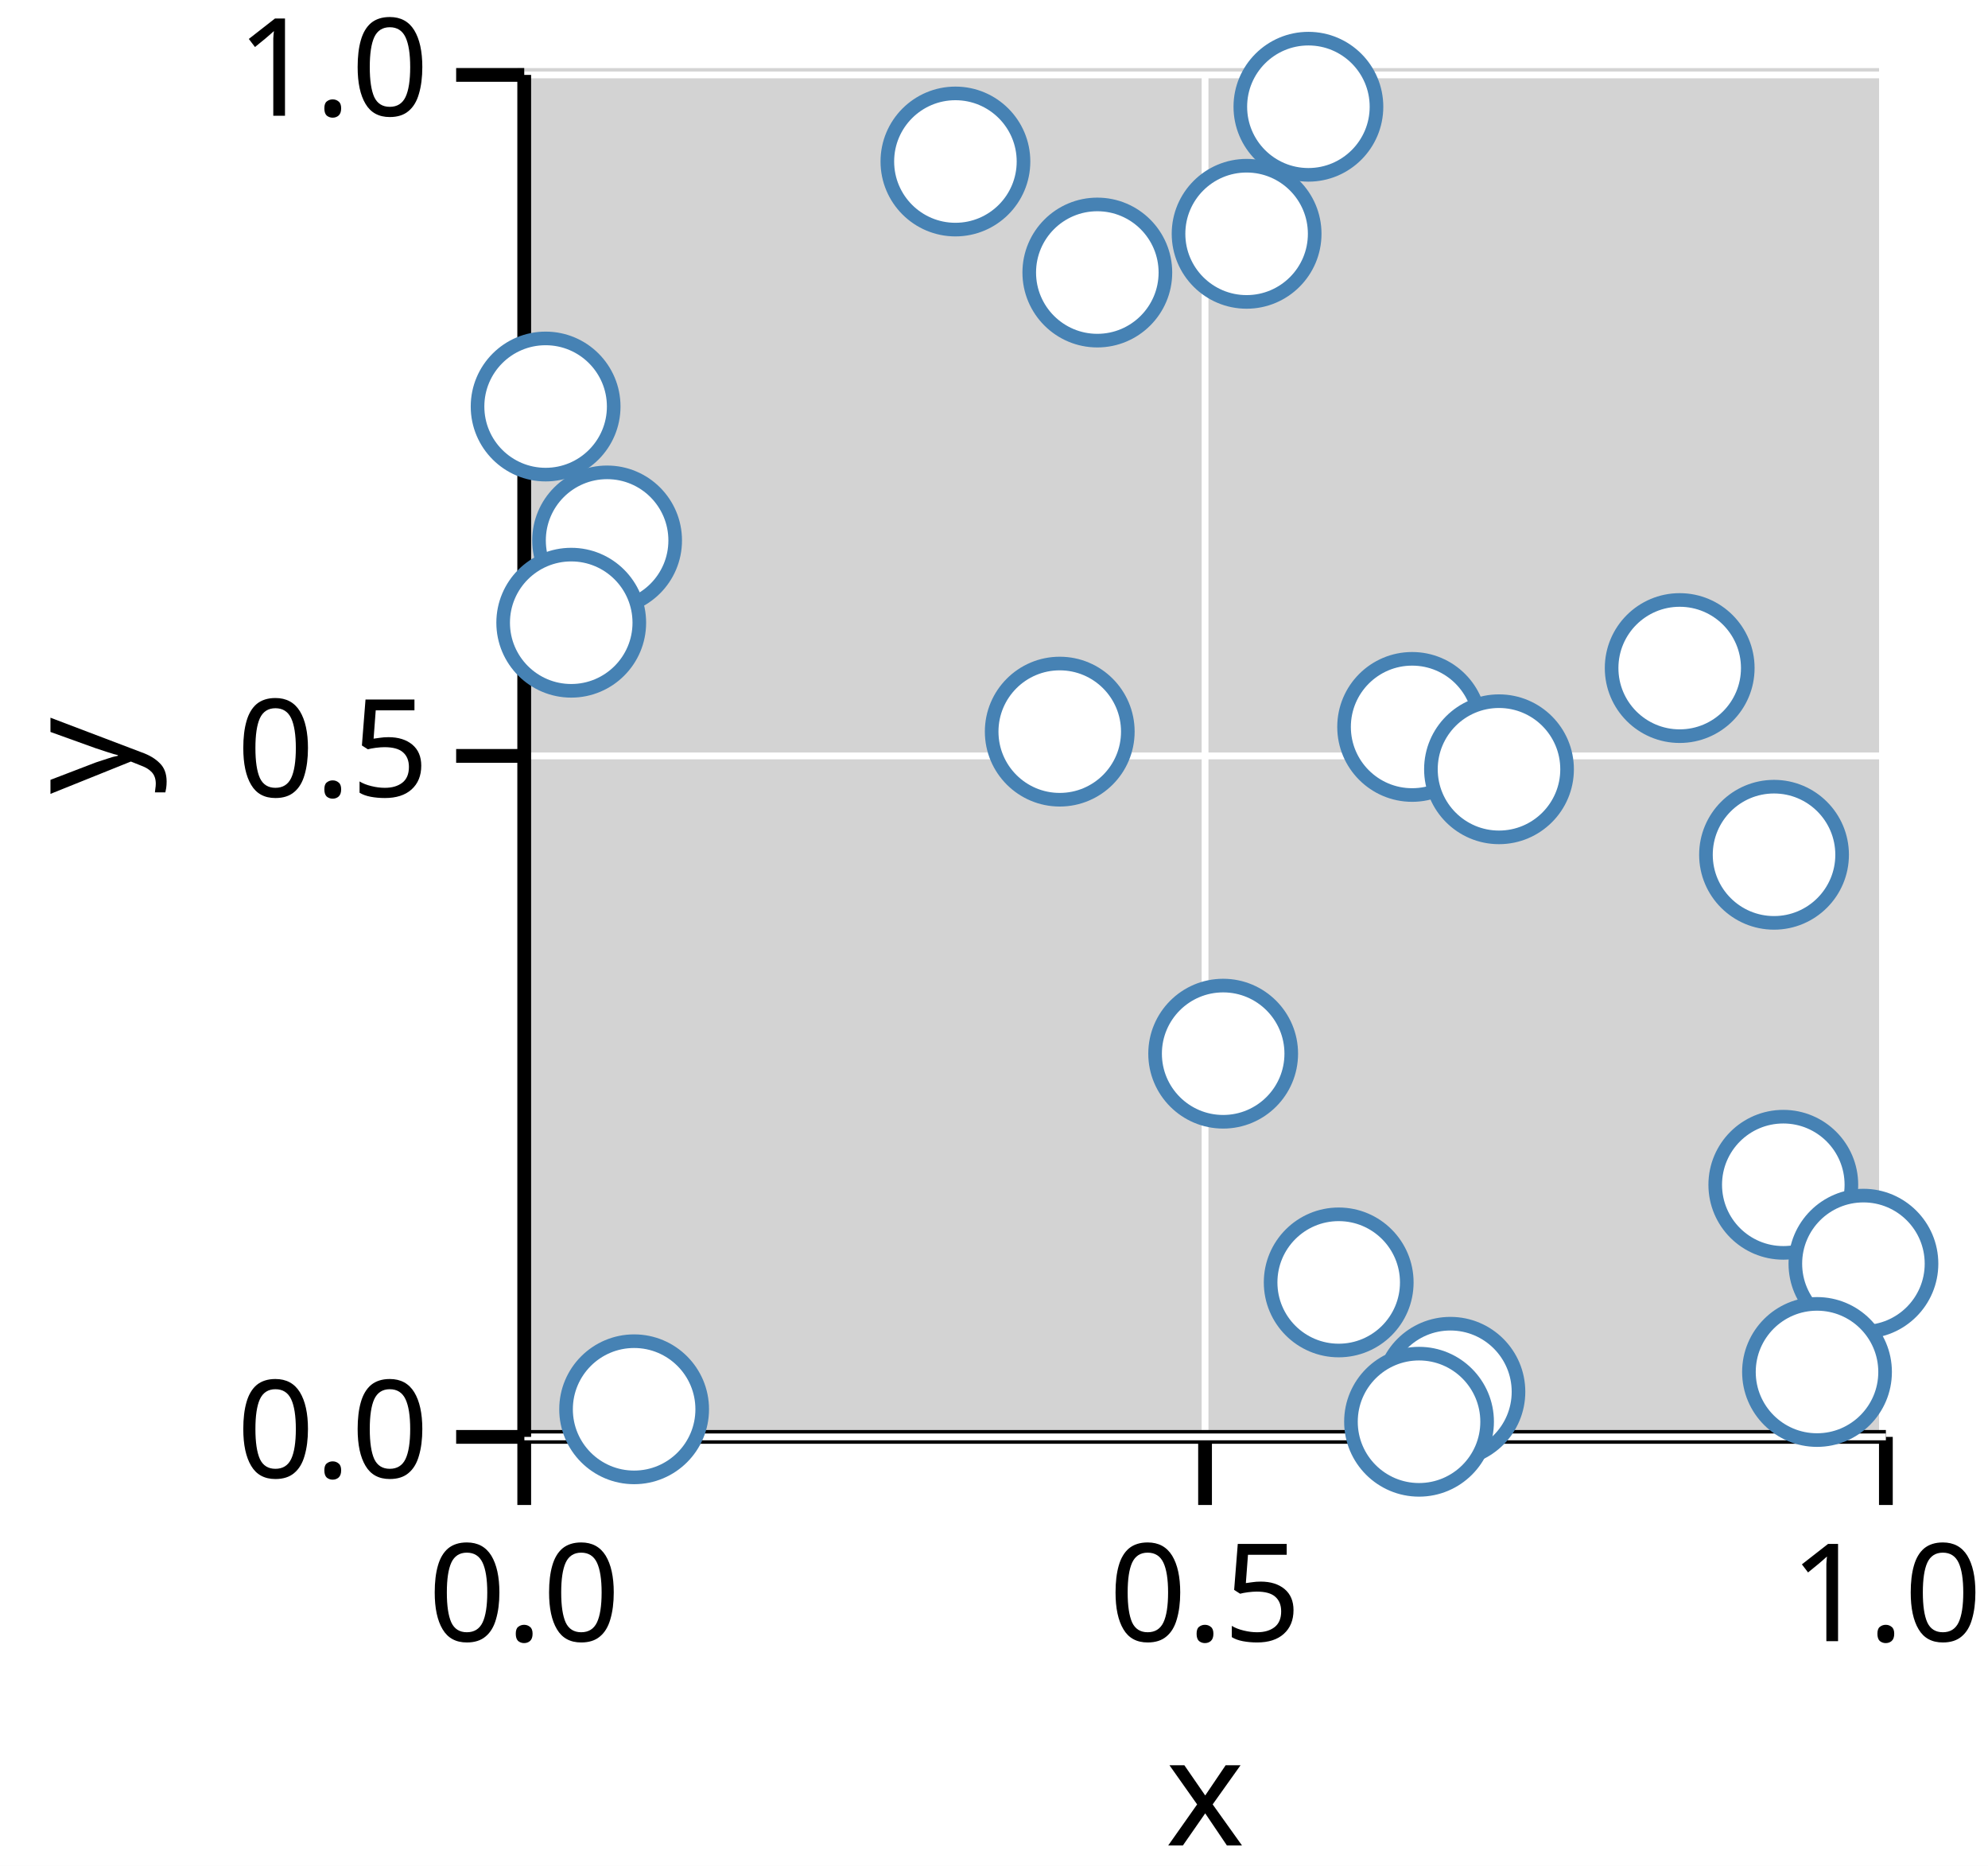
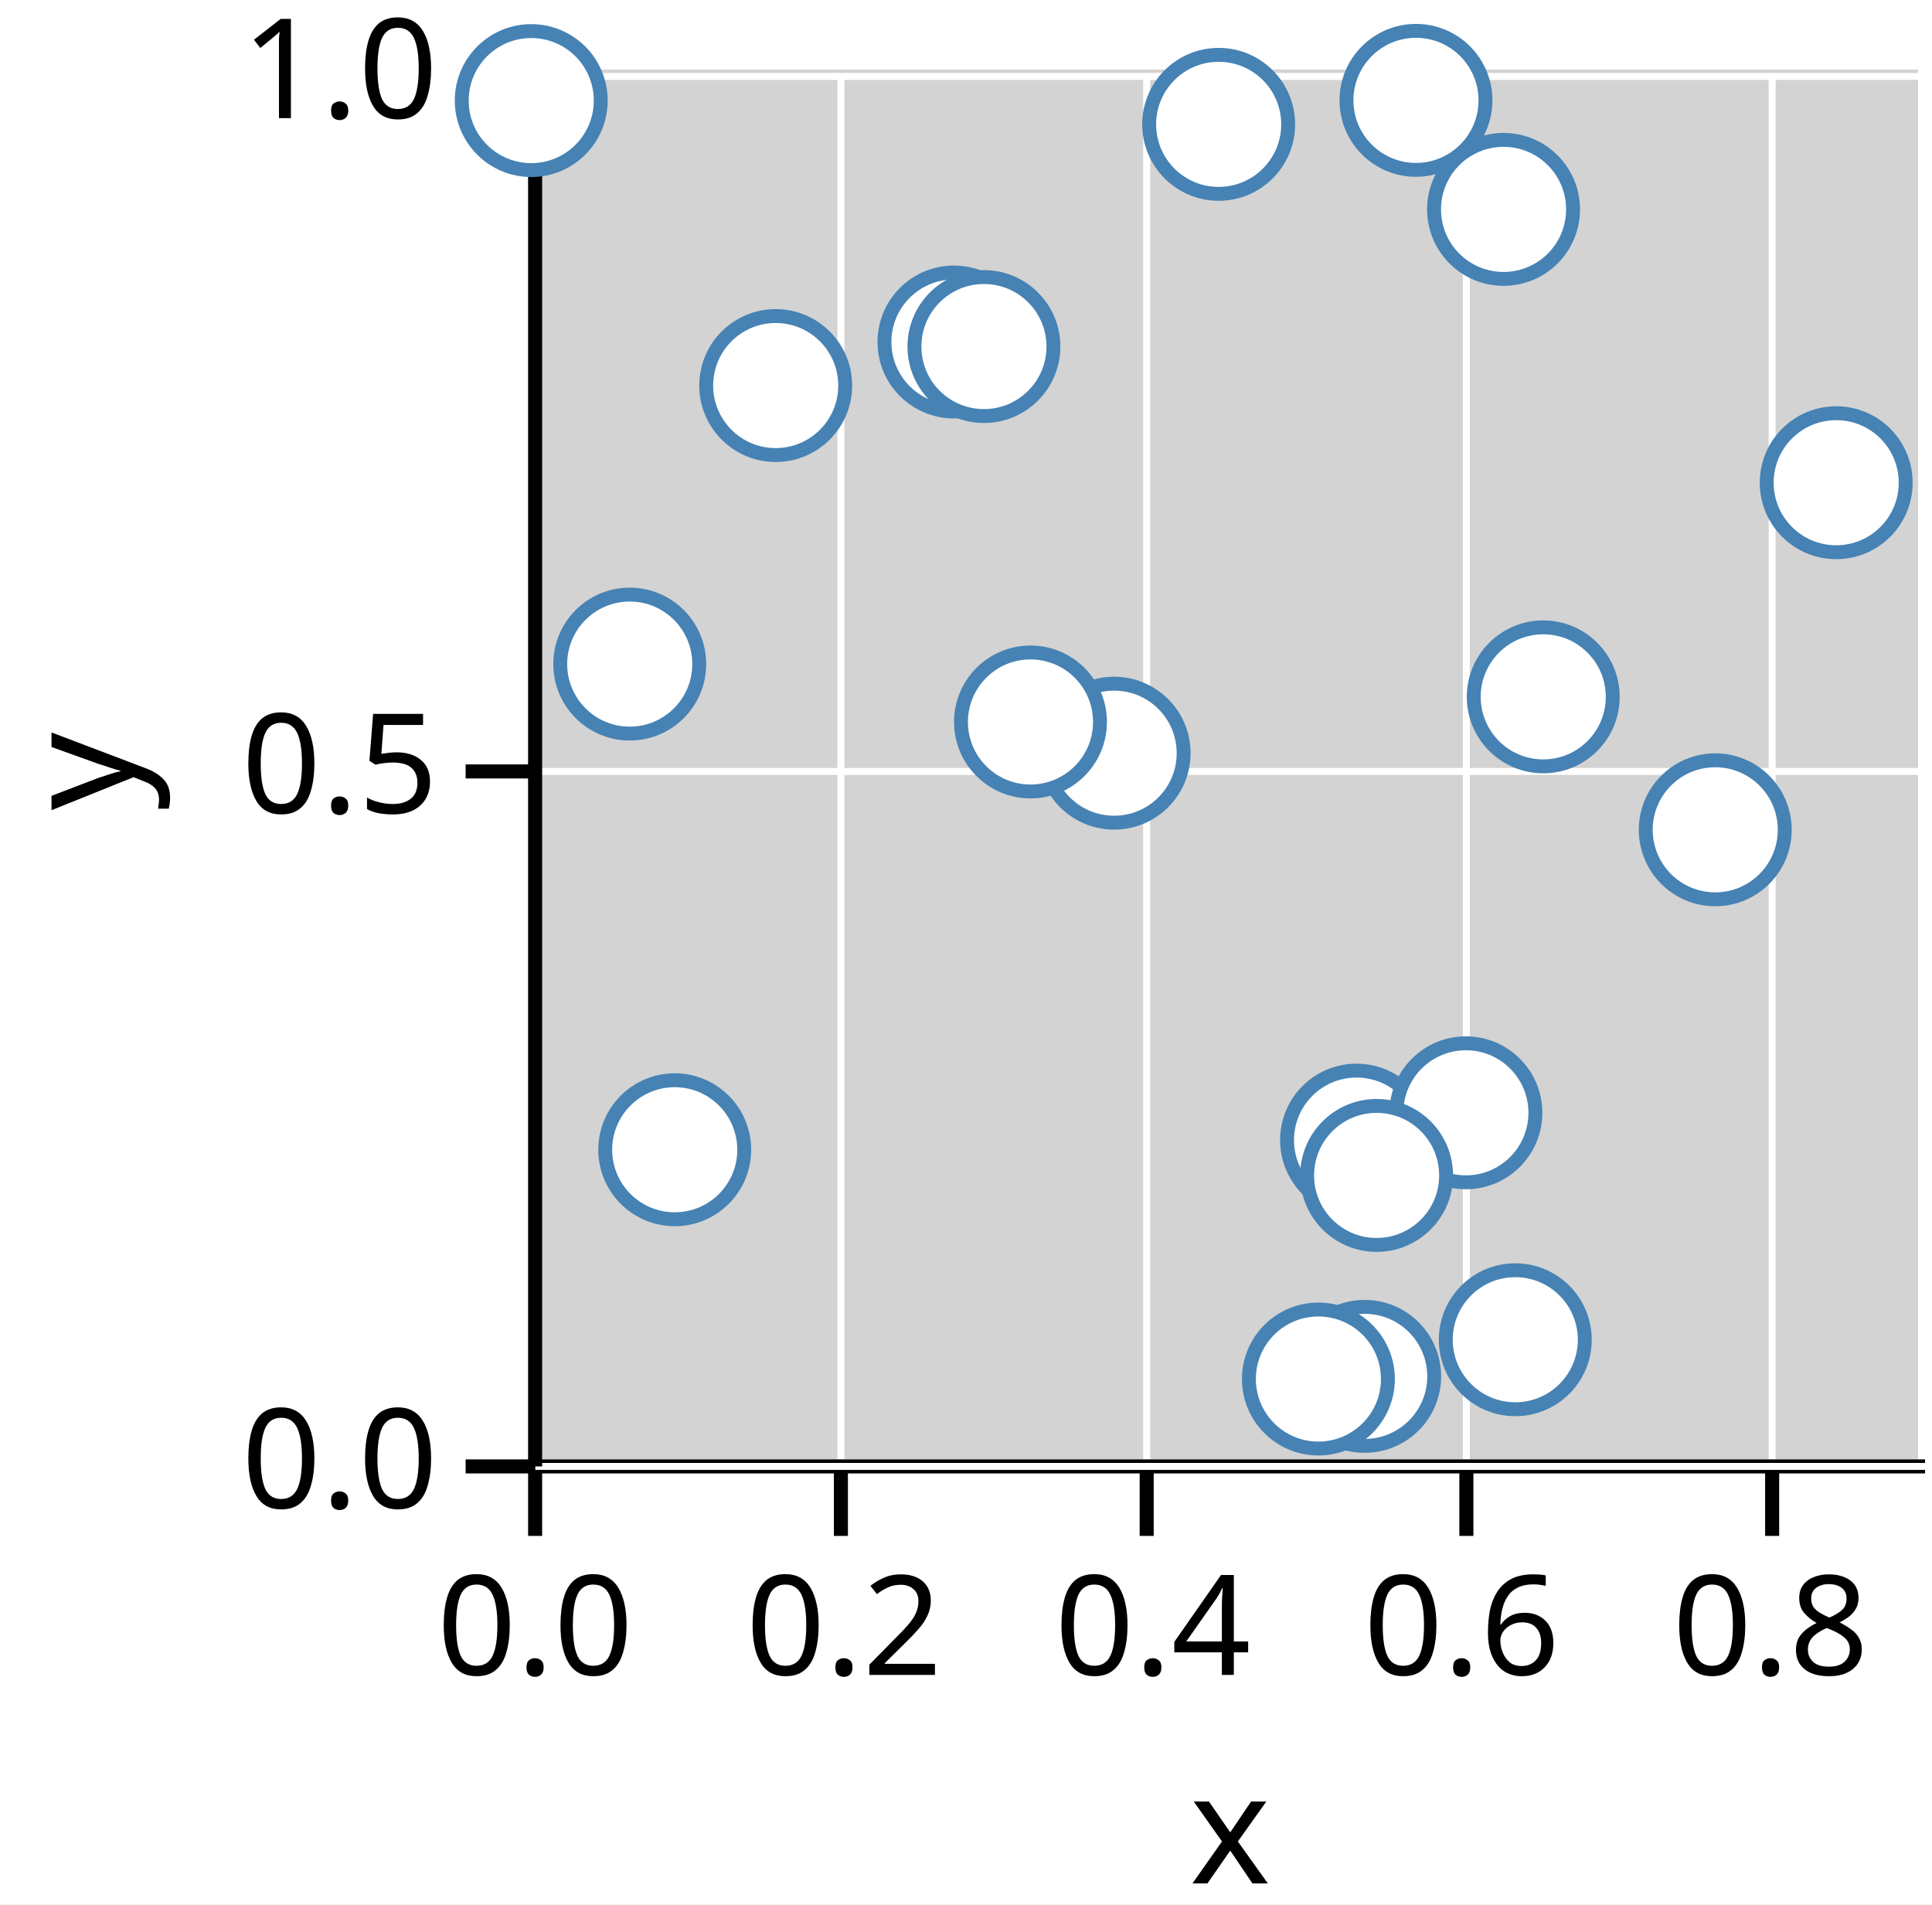
- <svg xmlns="http://www.w3.org/2000/svg" version="1.1" class="marks" width="146" height="137" viewBox="0 0 146 137">
-   <rect width="146" height="137" fill="white" />
+ <svg xmlns="http://www.w3.org/2000/svg" version="1.1" class="marks" width="139" height="137" viewBox="0 0 139 137">
+   <rect width="139" height="137" fill="white" />
  <g fill="none" stroke-miterlimit="10" transform="translate(38,5)">
    <g class="mark-group role-frame root" role="graphics-object" aria-roledescription="group mark container">
      <g transform="translate(0,0)">
        <path class="background" aria-hidden="true" d="M0,0h100v100h-100Z" fill="lightgray" />
        <g>
-           <g class="mark-group role-axis" role="graphics-symbol" aria-roledescription="axis" aria-label="X-axis titled 'x' for a linear scale with values from 0.0 to 1.0">
+           <g class="mark-group role-axis" role="graphics-symbol" aria-roledescription="axis" aria-label="X-axis titled 'x' for a linear scale with values from 0.0 to 0.9">
            <g transform="translate(0.5,100.5)">
              <path class="background" aria-hidden="true" d="M0,0h0v0h0Z" pointer-events="none" />
              <g>
                <g class="mark-rule role-axis-grid" pointer-events="none">
                  <line transform="translate(0,0)" x2="0" y2="-100" stroke="white" stroke-width="0.5" stroke-dasharray="0" opacity="1" />
-                   <line transform="translate(50,0)" x2="0" y2="-100" stroke="white" stroke-width="0.5" stroke-dasharray="0" opacity="1" />
-                   <line transform="translate(100,0)" x2="0" y2="-100" stroke="white" stroke-width="0.5" stroke-dasharray="0" opacity="1" />
+                   <line transform="translate(22,0)" x2="0" y2="-100" stroke="white" stroke-width="0.5" stroke-dasharray="0" opacity="1" />
+                   <line transform="translate(44,0)" x2="0" y2="-100" stroke="white" stroke-width="0.5" stroke-dasharray="0" opacity="1" />
+                   <line transform="translate(67,0)" x2="0" y2="-100" stroke="white" stroke-width="0.5" stroke-dasharray="0" opacity="1" />
+                   <line transform="translate(89,0)" x2="0" y2="-100" stroke="white" stroke-width="0.5" stroke-dasharray="0" opacity="1" />
                </g>
                <g class="mark-rule role-axis-tick" pointer-events="none">
                  <line transform="translate(0,0)" x2="0" y2="5" stroke="black" stroke-width="1.01" opacity="1" />
-                   <line transform="translate(50,0)" x2="0" y2="5" stroke="black" stroke-width="1.01" opacity="1" />
-                   <line transform="translate(100,0)" x2="0" y2="5" stroke="black" stroke-width="1.01" opacity="1" />
+                   <line transform="translate(22,0)" x2="0" y2="5" stroke="black" stroke-width="1.01" opacity="1" />
+                   <line transform="translate(44,0)" x2="0" y2="5" stroke="black" stroke-width="1.01" opacity="1" />
+                   <line transform="translate(67,0)" x2="0" y2="5" stroke="black" stroke-width="1.01" opacity="1" />
+                   <line transform="translate(89,0)" x2="0" y2="5" stroke="black" stroke-width="1.01" opacity="1" />
                </g>
                <g class="mark-text role-axis-label" pointer-events="none">
                  <text text-anchor="middle" transform="translate(0,15)" font-family="sans-serif" font-size="10px" font-style="normal" font-weight="400" fill="black" opacity="1">0.0</text>
-                   <text text-anchor="middle" transform="translate(50,15)" font-family="sans-serif" font-size="10px" font-style="normal" font-weight="400" fill="black" opacity="1">0.5</text>
-                   <text text-anchor="middle" transform="translate(100,15)" font-family="sans-serif" font-size="10px" font-style="normal" font-weight="400" fill="black" opacity="1">1.0</text>
+                   <text text-anchor="middle" transform="translate(22.22222,15)" font-family="sans-serif" font-size="10px" font-style="normal" font-weight="400" fill="black" opacity="1">0.2</text>
+                   <text text-anchor="middle" transform="translate(44.44444,15)" font-family="sans-serif" font-size="10px" font-style="normal" font-weight="400" fill="black" opacity="1">0.4</text>
+                   <text text-anchor="middle" transform="translate(66.66667,15)" font-family="sans-serif" font-size="10px" font-style="normal" font-weight="400" fill="black" opacity="1">0.6</text>
+                   <text text-anchor="middle" transform="translate(88.88889,15)" font-family="sans-serif" font-size="10px" font-style="normal" font-weight="400" fill="black" opacity="1">0.8</text>
                </g>
                <g class="mark-rule role-axis-domain" pointer-events="none">
                  <line transform="translate(0,0)" x2="100" y2="0" stroke="black" stroke-width="1.01" opacity="1" />
                </g>
                <g class="mark-text role-axis-title" pointer-events="none">
                  <text text-anchor="middle" transform="translate(50,30)" font-family="sans-serif" font-size="11px" font-style="normal" font-weight="400" fill="black" opacity="1">x</text>
                </g>
              </g>
              <path class="foreground" aria-hidden="true" d="" pointer-events="none" display="none" />
            </g>
          </g>
          <g class="mark-group role-axis" role="graphics-symbol" aria-roledescription="axis" aria-label="Y-axis titled 'y' for a linear scale with values from 0.0 to 1.0">
            <g transform="translate(0.5,0.5)">
              <path class="background" aria-hidden="true" d="M0,0h0v0h0Z" pointer-events="none" />
              <g>
                <g class="mark-rule role-axis-grid" pointer-events="none">
                  <line transform="translate(0,100)" x2="100" y2="0" stroke="white" stroke-width="0.5" stroke-dasharray="0" opacity="1" />
                  <line transform="translate(0,50)" x2="100" y2="0" stroke="white" stroke-width="0.5" stroke-dasharray="0" opacity="1" />
                  <line transform="translate(0,0)" x2="100" y2="0" stroke="white" stroke-width="0.5" stroke-dasharray="0" opacity="1" />
                </g>
                <g class="mark-rule role-axis-tick" pointer-events="none">
                  <line transform="translate(0,100)" x2="-5" y2="0" stroke="black" stroke-width="1.01" opacity="1" />
                  <line transform="translate(0,50)" x2="-5" y2="0" stroke="black" stroke-width="1.01" opacity="1" />
                  <line transform="translate(0,0)" x2="-5" y2="0" stroke="black" stroke-width="1.01" opacity="1" />
                </g>
                <g class="mark-text role-axis-label" pointer-events="none">
                  <text text-anchor="end" transform="translate(-7,103)" font-family="sans-serif" font-size="10px" font-style="normal" font-weight="400" fill="black" opacity="1">0.0</text>
                  <text text-anchor="end" transform="translate(-7,53)" font-family="sans-serif" font-size="10px" font-style="normal" font-weight="400" fill="black" opacity="1">0.5</text>
                  <text text-anchor="end" transform="translate(-7,3)" font-family="sans-serif" font-size="10px" font-style="normal" font-weight="400" fill="black" opacity="1">1.0</text>
                </g>
                <g class="mark-rule role-axis-domain" pointer-events="none">
                  <line transform="translate(0,100)" x2="0" y2="-100" stroke="black" stroke-width="1.01" opacity="1" />
                </g>
                <g class="mark-text role-axis-title" pointer-events="none">
                  <text text-anchor="middle" transform="translate(-26.90332,50) rotate(-90) translate(0,-2)" font-family="sans-serif" font-size="11px" font-style="normal" font-weight="400" fill="black" opacity="1">y</text>
                </g>
              </g>
              <path class="foreground" aria-hidden="true" d="" pointer-events="none" display="none" />
            </g>
          </g>
          <g class="mark-group role-scope" role="graphics-object" aria-roledescription="group mark container">
            <g transform="translate(0,0)">
              <path class="background" aria-hidden="true" d="M0,0h0v0h0Z" />
              <g>
                <g class="mark-symbol role-mark points" role="graphics-symbol" aria-roledescription="symbol mark container">
-                   <path transform="translate(60.31476,89.15822)" d="M5,0A5,5,0,1,1,-5,0A5,5,0,1,1,5,0" fill="white" stroke="steelblue" stroke-width="1" opacity="1" />
-                   <path transform="translate(92.96732,81.98904)" d="M5,0A5,5,0,1,1,-5,0A5,5,0,1,1,5,0" fill="white" stroke="steelblue" stroke-width="1" opacity="1" />
-                   <path transform="translate(65.70816,48.37239)" d="M5,0A5,5,0,1,1,-5,0A5,5,0,1,1,5,0" fill="white" stroke="steelblue" stroke-width="1" opacity="1" />
-                   <path transform="translate(32.1667,6.857796)" d="M5,0A5,5,0,1,1,-5,0A5,5,0,1,1,5,0" fill="white" stroke="steelblue" stroke-width="1" opacity="1" />
-                   <path transform="translate(51.83042,72.36343)" d="M5,0A5,5,0,1,1,-5,0A5,5,0,1,1,5,0" fill="white" stroke="steelblue" stroke-width="1" opacity="1" />
-                   <path transform="translate(53.55173,12.16715)" d="M5,0A5,5,0,1,1,-5,0A5,5,0,1,1,5,0" fill="white" stroke="steelblue" stroke-width="1" opacity="1" />
-                   <path transform="translate(68.51932,97.18871)" d="M5,0A5,5,0,1,1,-5,0A5,5,0,1,1,5,0" fill="white" stroke="steelblue" stroke-width="1" opacity="1" />
-                   <path transform="translate(39.82822,48.71793)" d="M5,0A5,5,0,1,1,-5,0A5,5,0,1,1,5,0" fill="white" stroke="steelblue" stroke-width="1" opacity="1" />
-                   <path transform="translate(6.586172,34.68111)" d="M5,0A5,5,0,1,1,-5,0A5,5,0,1,1,5,0" fill="white" stroke="steelblue" stroke-width="1" opacity="1" />
-                   <path transform="translate(58.09022,2.837486)" d="M5,0A5,5,0,1,1,-5,0A5,5,0,1,1,5,0" fill="white" stroke="steelblue" stroke-width="1" opacity="1" />
-                   <path transform="translate(98.85122,87.78374)" d="M5,0A5,5,0,1,1,-5,0A5,5,0,1,1,5,0" fill="white" stroke="steelblue" stroke-width="1" opacity="1" />
-                   <path transform="translate(92.28627,57.75934)" d="M5,0A5,5,0,1,1,-5,0A5,5,0,1,1,5,0" fill="white" stroke="steelblue" stroke-width="1" opacity="1" />
-                   <path transform="translate(42.58823,15.01017)" d="M5,0A5,5,0,1,1,-5,0A5,5,0,1,1,5,0" fill="white" stroke="steelblue" stroke-width="1" opacity="1" />
-                   <path transform="translate(66.21501,99.38801)" d="M5,0A5,5,0,1,1,-5,0A5,5,0,1,1,5,0" fill="white" stroke="steelblue" stroke-width="1" opacity="1" />
-                   <path transform="translate(2.070682,24.84757)" d="M5,0A5,5,0,1,1,-5,0A5,5,0,1,1,5,0" fill="white" stroke="steelblue" stroke-width="1" opacity="1" />
-                   <path transform="translate(3.951869,40.72105)" d="M5,0A5,5,0,1,1,-5,0A5,5,0,1,1,5,0" fill="white" stroke="steelblue" stroke-width="1" opacity="1" />
-                   <path transform="translate(8.57096,98.4734)" d="M5,0A5,5,0,1,1,-5,0A5,5,0,1,1,5,0" fill="white" stroke="steelblue" stroke-width="1" opacity="1" />
-                   <path transform="translate(85.35768,44.05107)" d="M5,0A5,5,0,1,1,-5,0A5,5,0,1,1,5,0" fill="white" stroke="steelblue" stroke-width="1" opacity="1" />
-                   <path transform="translate(72.08764,51.482)" d="M5,0A5,5,0,1,1,-5,0A5,5,0,1,1,5,0" fill="white" stroke="steelblue" stroke-width="1" opacity="1" />
-                   <path transform="translate(95.44278,95.73416)" d="M5,0A5,5,0,1,1,-5,0A5,5,0,1,1,5,0" fill="white" stroke="steelblue" stroke-width="1" opacity="1" />
+                   <path transform="translate(42.15819,49.18713)" d="M5,0A5,5,0,1,1,-5,0A5,5,0,1,1,5,0" fill="white" stroke="steelblue" stroke-width="1" opacity="1" />
+                   <path transform="translate(36.13915,46.94134)" d="M5,0A5,5,0,1,1,-5,0A5,5,0,1,1,5,0" fill="white" stroke="steelblue" stroke-width="1" opacity="1" />
+                   <path transform="translate(60.18417,94.02233)" d="M5,0A5,5,0,1,1,-5,0A5,5,0,1,1,5,0" fill="white" stroke="steelblue" stroke-width="1" opacity="1" />
+                   <path transform="translate(59.59812,77.02492)" d="M5,0A5,5,0,1,1,-5,0A5,5,0,1,1,5,0" fill="white" stroke="steelblue" stroke-width="1" opacity="1" />
+                   <path transform="translate(70.17504,10.06457)" d="M5,0A5,5,0,1,1,-5,0A5,5,0,1,1,5,0" fill="white" stroke="steelblue" stroke-width="1" opacity="1" />
+                   <path transform="translate(85.40533,54.69994)" d="M5,0A5,5,0,1,1,-5,0A5,5,0,1,1,5,0" fill="white" stroke="steelblue" stroke-width="1" opacity="1" />
+                   <path transform="translate(73.03028,45.13495)" d="M5,0A5,5,0,1,1,-5,0A5,5,0,1,1,5,0" fill="white" stroke="steelblue" stroke-width="1" opacity="1" />
+                   <path transform="translate(67.46492,75.05945)" d="M5,0A5,5,0,1,1,-5,0A5,5,0,1,1,5,0" fill="white" stroke="steelblue" stroke-width="1" opacity="1" />
+                   <path transform="translate(7.306963,42.77698)" d="M5,0A5,5,0,1,1,-5,0A5,5,0,1,1,5,0" fill="white" stroke="steelblue" stroke-width="1" opacity="1" />
+                   <path transform="translate(71.01878,91.38642)" d="M5,0A5,5,0,1,1,-5,0A5,5,0,1,1,5,0" fill="white" stroke="steelblue" stroke-width="1" opacity="1" />
+                   <path transform="translate(30.63363,19.60549)" d="M5,0A5,5,0,1,1,-5,0A5,5,0,1,1,5,0" fill="white" stroke="steelblue" stroke-width="1" opacity="1" />
+                   <path transform="translate(63.87351,2.220424)" d="M5,0A5,5,0,1,1,-5,0A5,5,0,1,1,5,0" fill="white" stroke="steelblue" stroke-width="1" opacity="1" />
+                   <path transform="translate(56.85327,94.21322)" d="M5,0A5,5,0,1,1,-5,0A5,5,0,1,1,5,0" fill="white" stroke="steelblue" stroke-width="1" opacity="1" />
+                   <path transform="translate(61.04218,79.5646)" d="M5,0A5,5,0,1,1,-5,0A5,5,0,1,1,5,0" fill="white" stroke="steelblue" stroke-width="1" opacity="1" />
+                   <path transform="translate(32.79047,19.93254)" d="M5,0A5,5,0,1,1,-5,0A5,5,0,1,1,5,0" fill="white" stroke="steelblue" stroke-width="1" opacity="1" />
+                   <path transform="translate(49.67797,3.94617)" d="M5,0A5,5,0,1,1,-5,0A5,5,0,1,1,5,0" fill="white" stroke="steelblue" stroke-width="1" opacity="1" />
+                   <path transform="translate(94.10769,29.72894)" d="M5,0A5,5,0,1,1,-5,0A5,5,0,1,1,5,0" fill="white" stroke="steelblue" stroke-width="1" opacity="1" />
+                   <path transform="translate(10.54445,77.71791)" d="M5,0A5,5,0,1,1,-5,0A5,5,0,1,1,5,0" fill="white" stroke="steelblue" stroke-width="1" opacity="1" />
+                   <path transform="translate(0.2205794,2.236499)" d="M5,0A5,5,0,1,1,-5,0A5,5,0,1,1,5,0" fill="white" stroke="steelblue" stroke-width="1" opacity="1" />
+                   <path transform="translate(17.80852,22.73813)" d="M5,0A5,5,0,1,1,-5,0A5,5,0,1,1,5,0" fill="white" stroke="steelblue" stroke-width="1" opacity="1" />
                </g>
              </g>
              <path class="foreground" aria-hidden="true" d="" display="none" />
            </g>
          </g>
        </g>
        <path class="foreground" aria-hidden="true" d="" display="none" />
      </g>
    </g>
  </g>
</svg>
